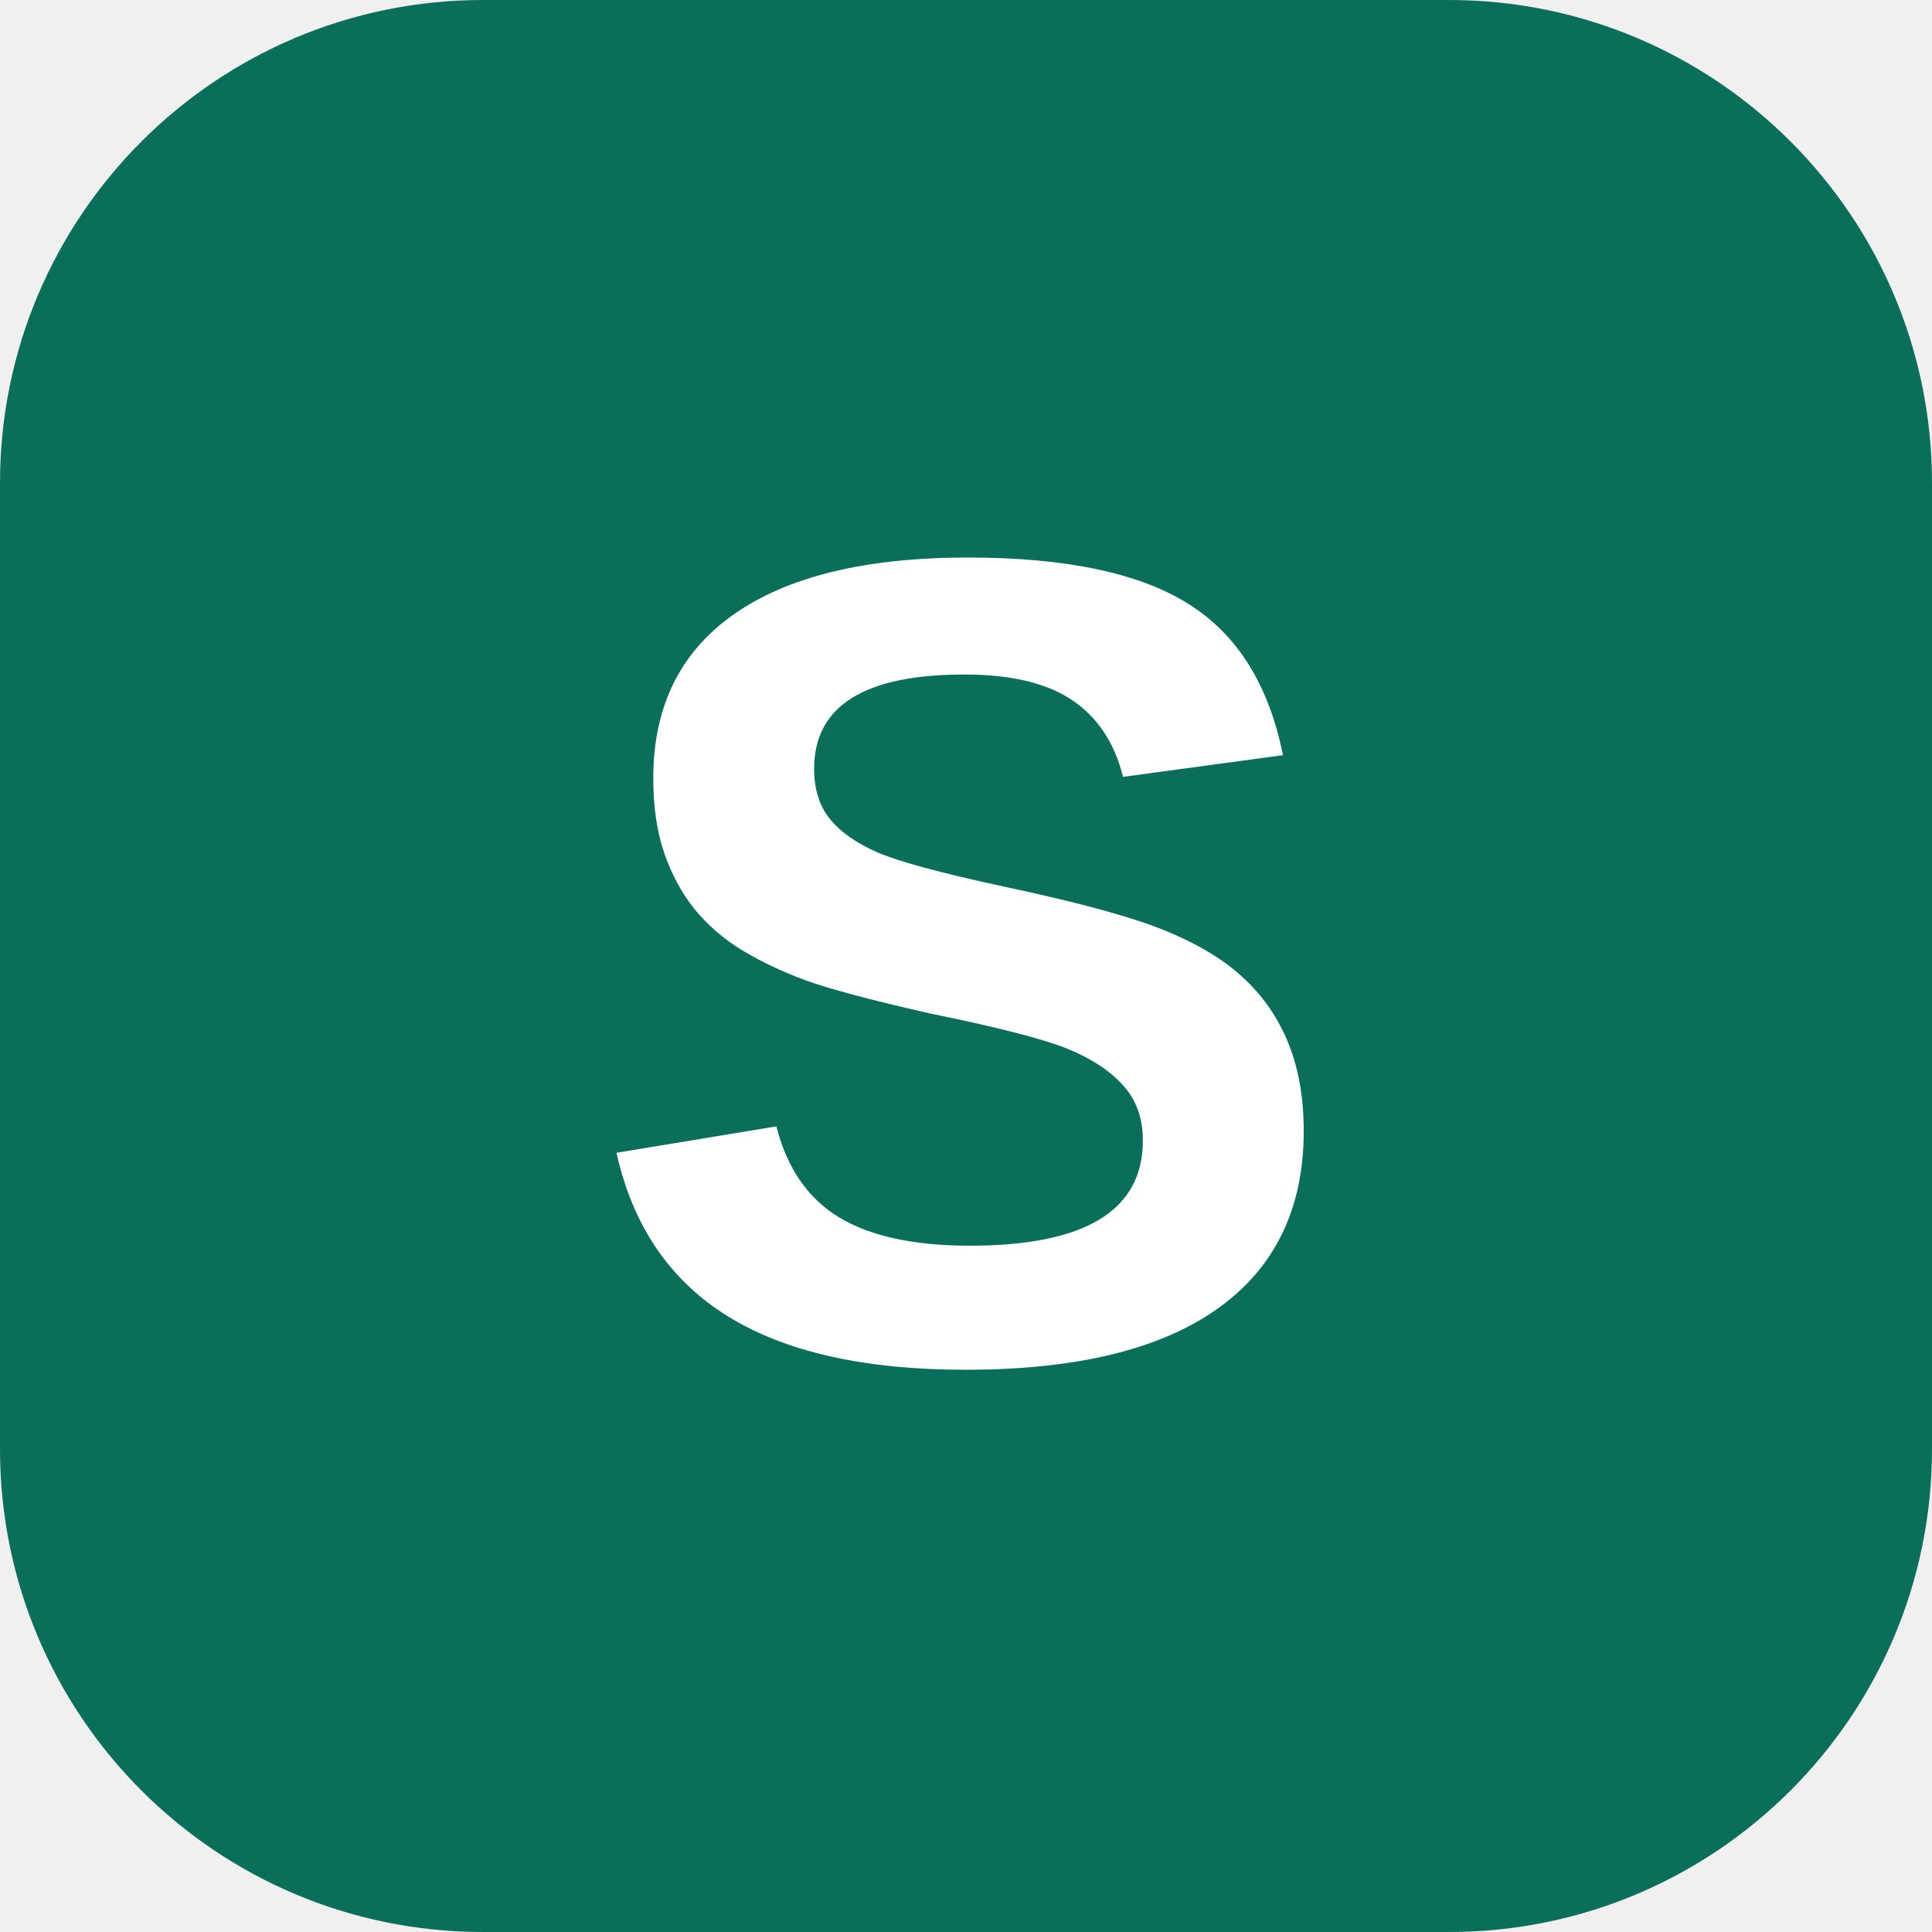
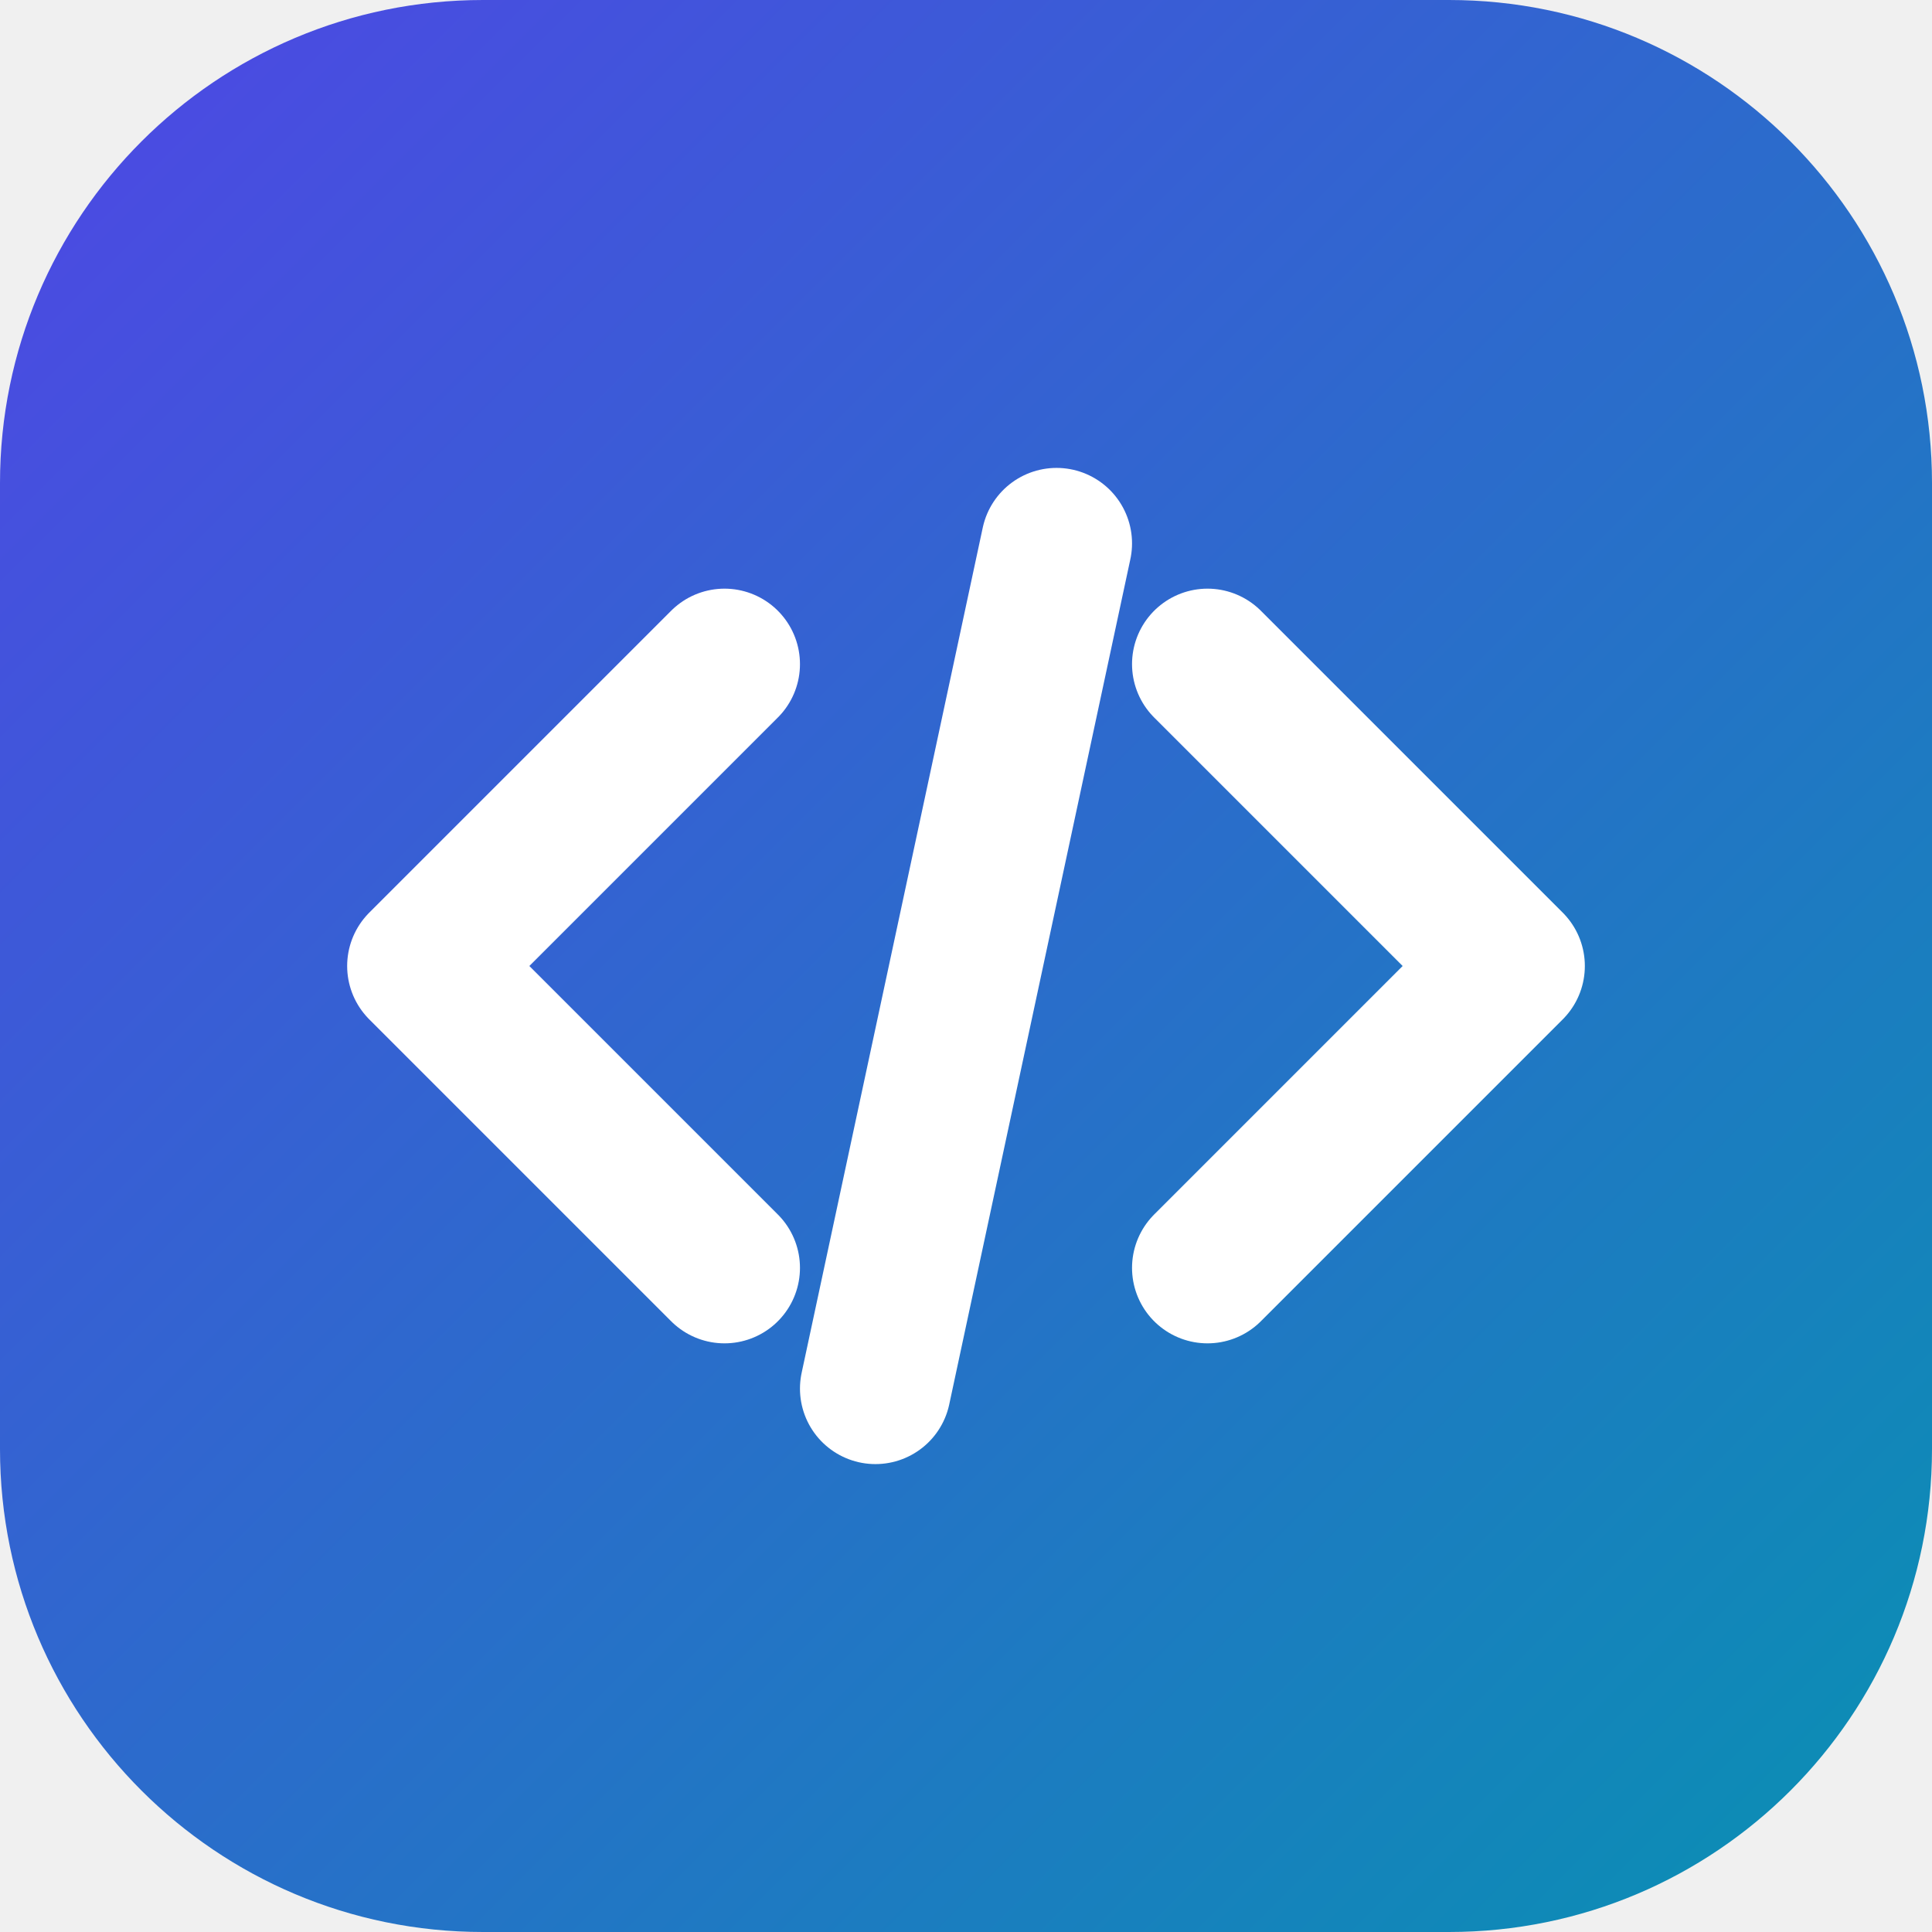
<svg xmlns="http://www.w3.org/2000/svg" viewBox="0 0 64 64">
-   <rect width="64" height="64" rx="16" fill="#0b6e5a" />
-   <text x="32" y="45" text-anchor="middle" font-family="Arial, Helvetica, sans-serif" font-weight="700" font-size="38" fill="#ffffff">S</text>
+   <defs>
+     <linearGradient id="g" x1="0" y1="0" x2="1" y2="1">
+       <stop offset="0" stop-color="#4f46e5" />
+       <stop offset="1" stop-color="#0891b2" />
+     </linearGradient>
+   </defs>
+   <rect width="64" height="64" rx="16" fill="url(#g)" />
+   <path d="M24 22l-10 10 10 10M40 22l10 10-10 10M35 18l-6 28" fill="none" stroke="#fff" stroke-width="5" stroke-linecap="round" stroke-linejoin="round" />
</svg>
